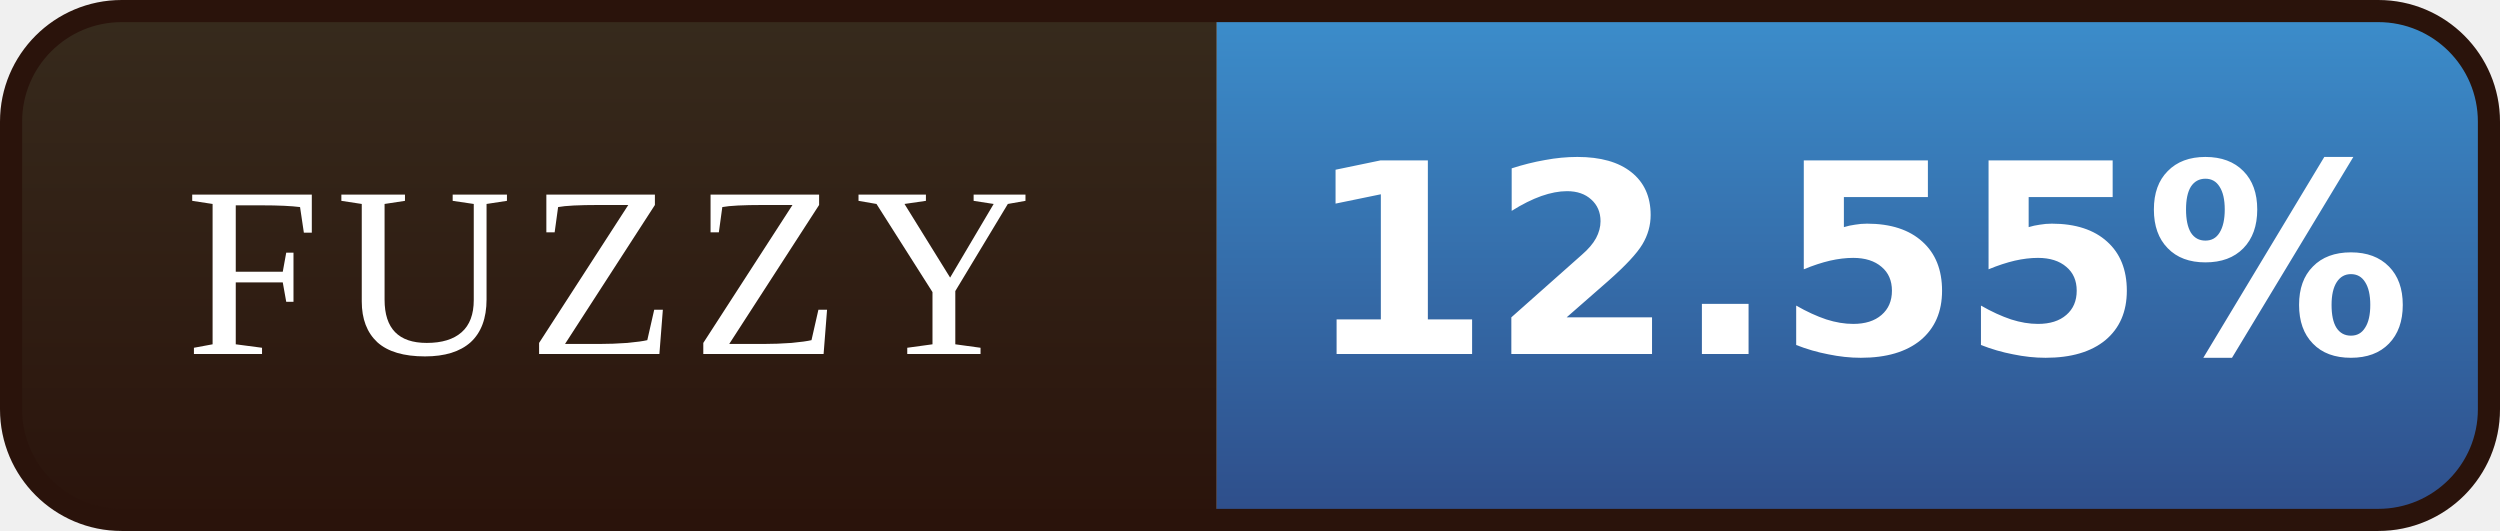
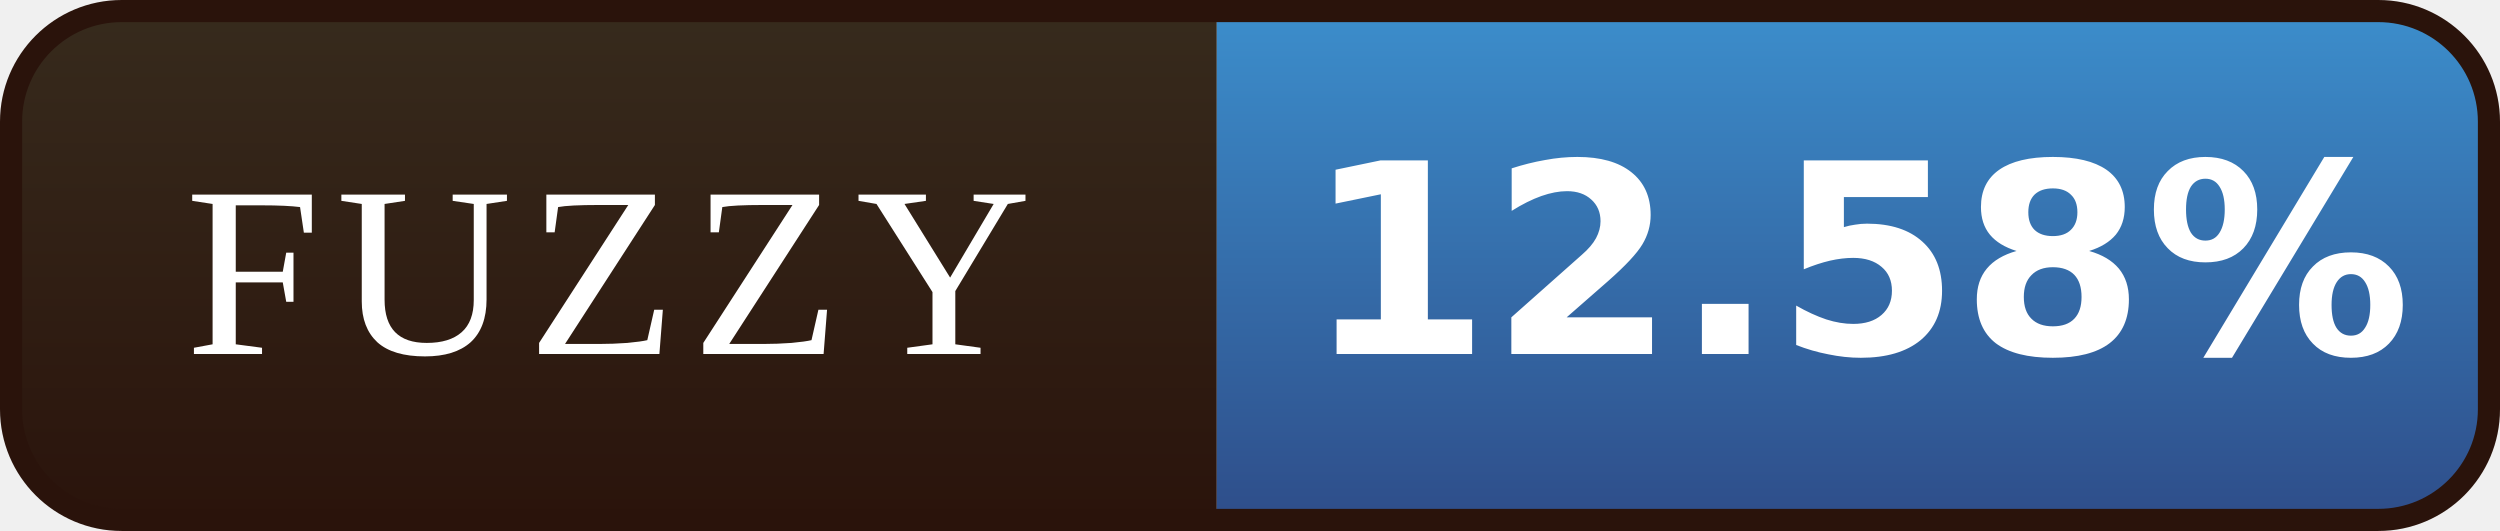
- <svg xmlns="http://www.w3.org/2000/svg" width="113" height="24" viewBox="0 0 113 24" role="img" aria-label="FUZZY: 12.55%">
+ <svg xmlns="http://www.w3.org/2000/svg" width="113" height="24" viewBox="0 0 113 24" role="img" aria-label="FUZZY: 12.58%">
  <defs>
    <linearGradient id="l" x1="0" y1="0" x2="0" y2="1">
      <stop offset="0" stop-color="#372B1D" />
      <stop offset="1" stop-color="#2A130B" />
    </linearGradient>
    <linearGradient id="v" x1="0" y1="0" x2="0" y2="1">
      <stop offset="0" stop-color="#3C8FCD" />
      <stop offset="1" stop-color="#2E4C88" />
    </linearGradient>
    <clipPath id="r">
      <rect x="0.5" y="0.5" width="112" height="23" rx="5" />
    </clipPath>
  </defs>
  <g clip-path="url(#r)">
    <rect width="55" height="24" fill="url(#l)" />
    <rect x="55" width="58" height="24" fill="url(#v)" />
  </g>
  <rect x="0.5" y="0.5" width="112" height="23" rx="5" fill="none" stroke="#2A130B" />
  <g font-family="Georgia,'Times New Roman',serif" font-size="11" letter-spacing="0.7" fill="#FFFFFF" text-anchor="middle">
    <text x="27.5" y="16">FUZZY</text>
  </g>
  <g font-family="Verdana,'DejaVu Sans',sans-serif" font-size="12" font-weight="bold" fill="#FFFFFF" text-anchor="middle">
-     <text x="84.0" y="16">12.55%</text>
+     <text x="84.0" y="16">12.58%</text>
  </g>
</svg>
